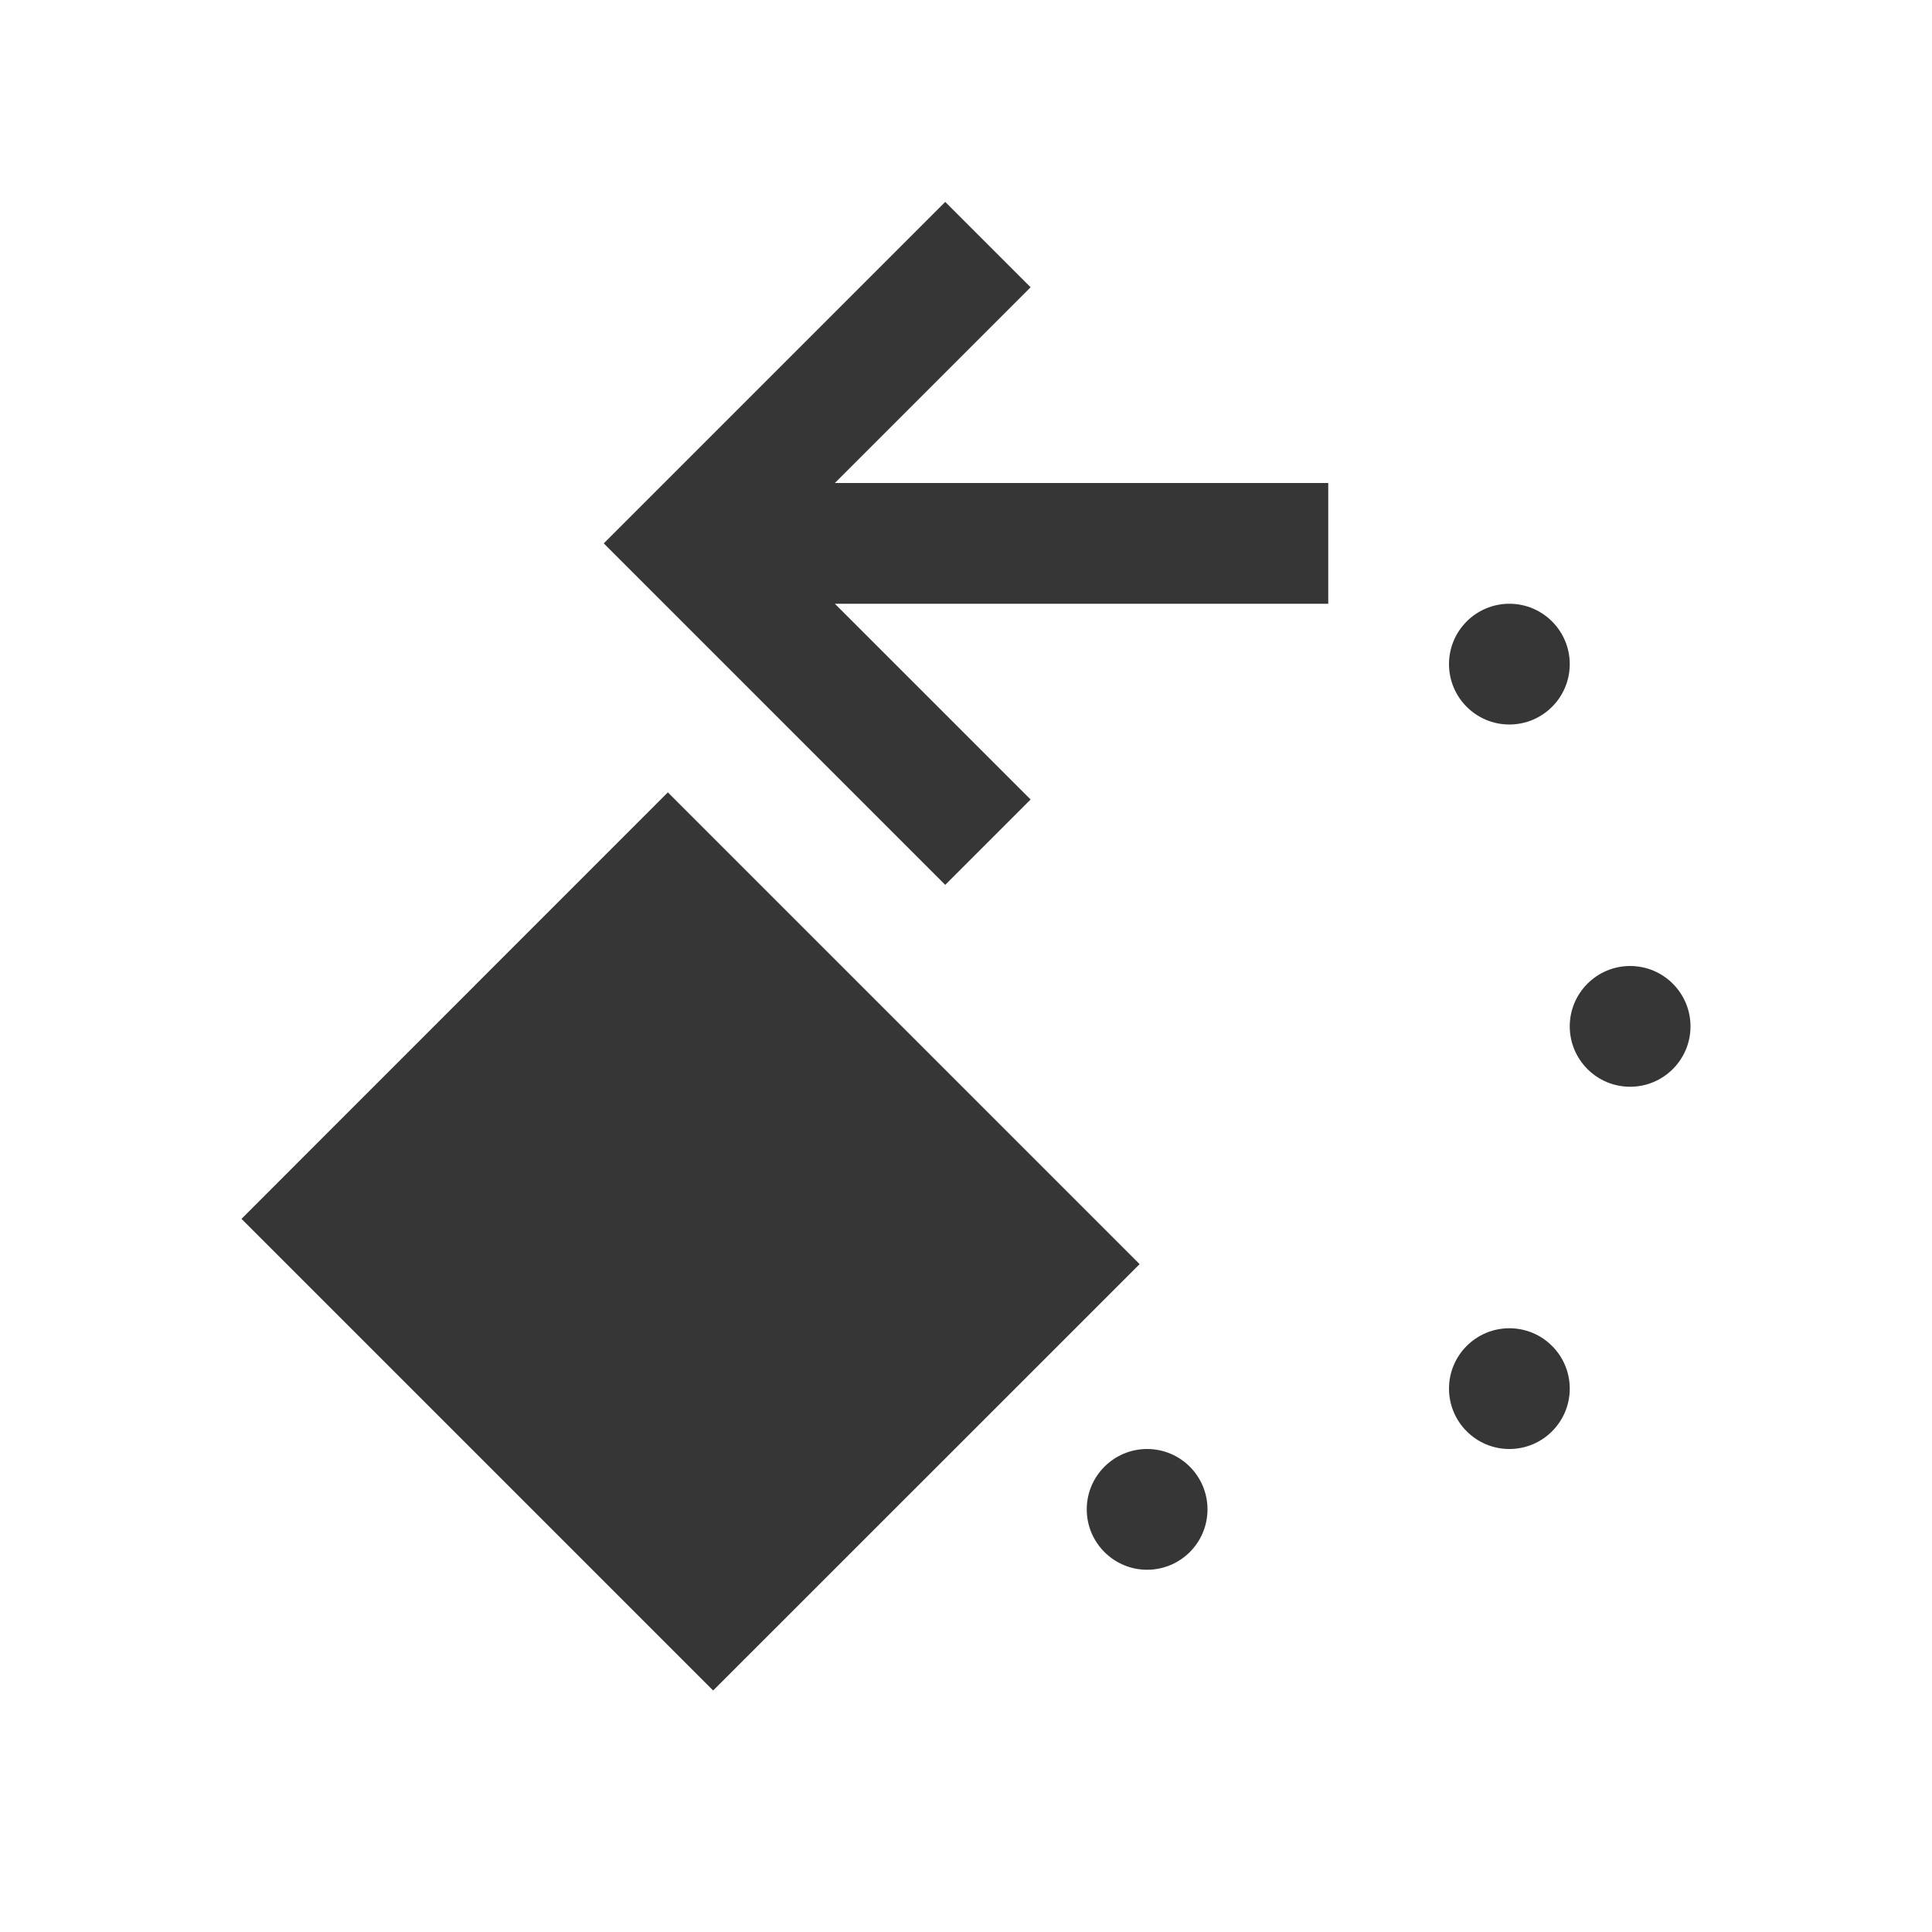
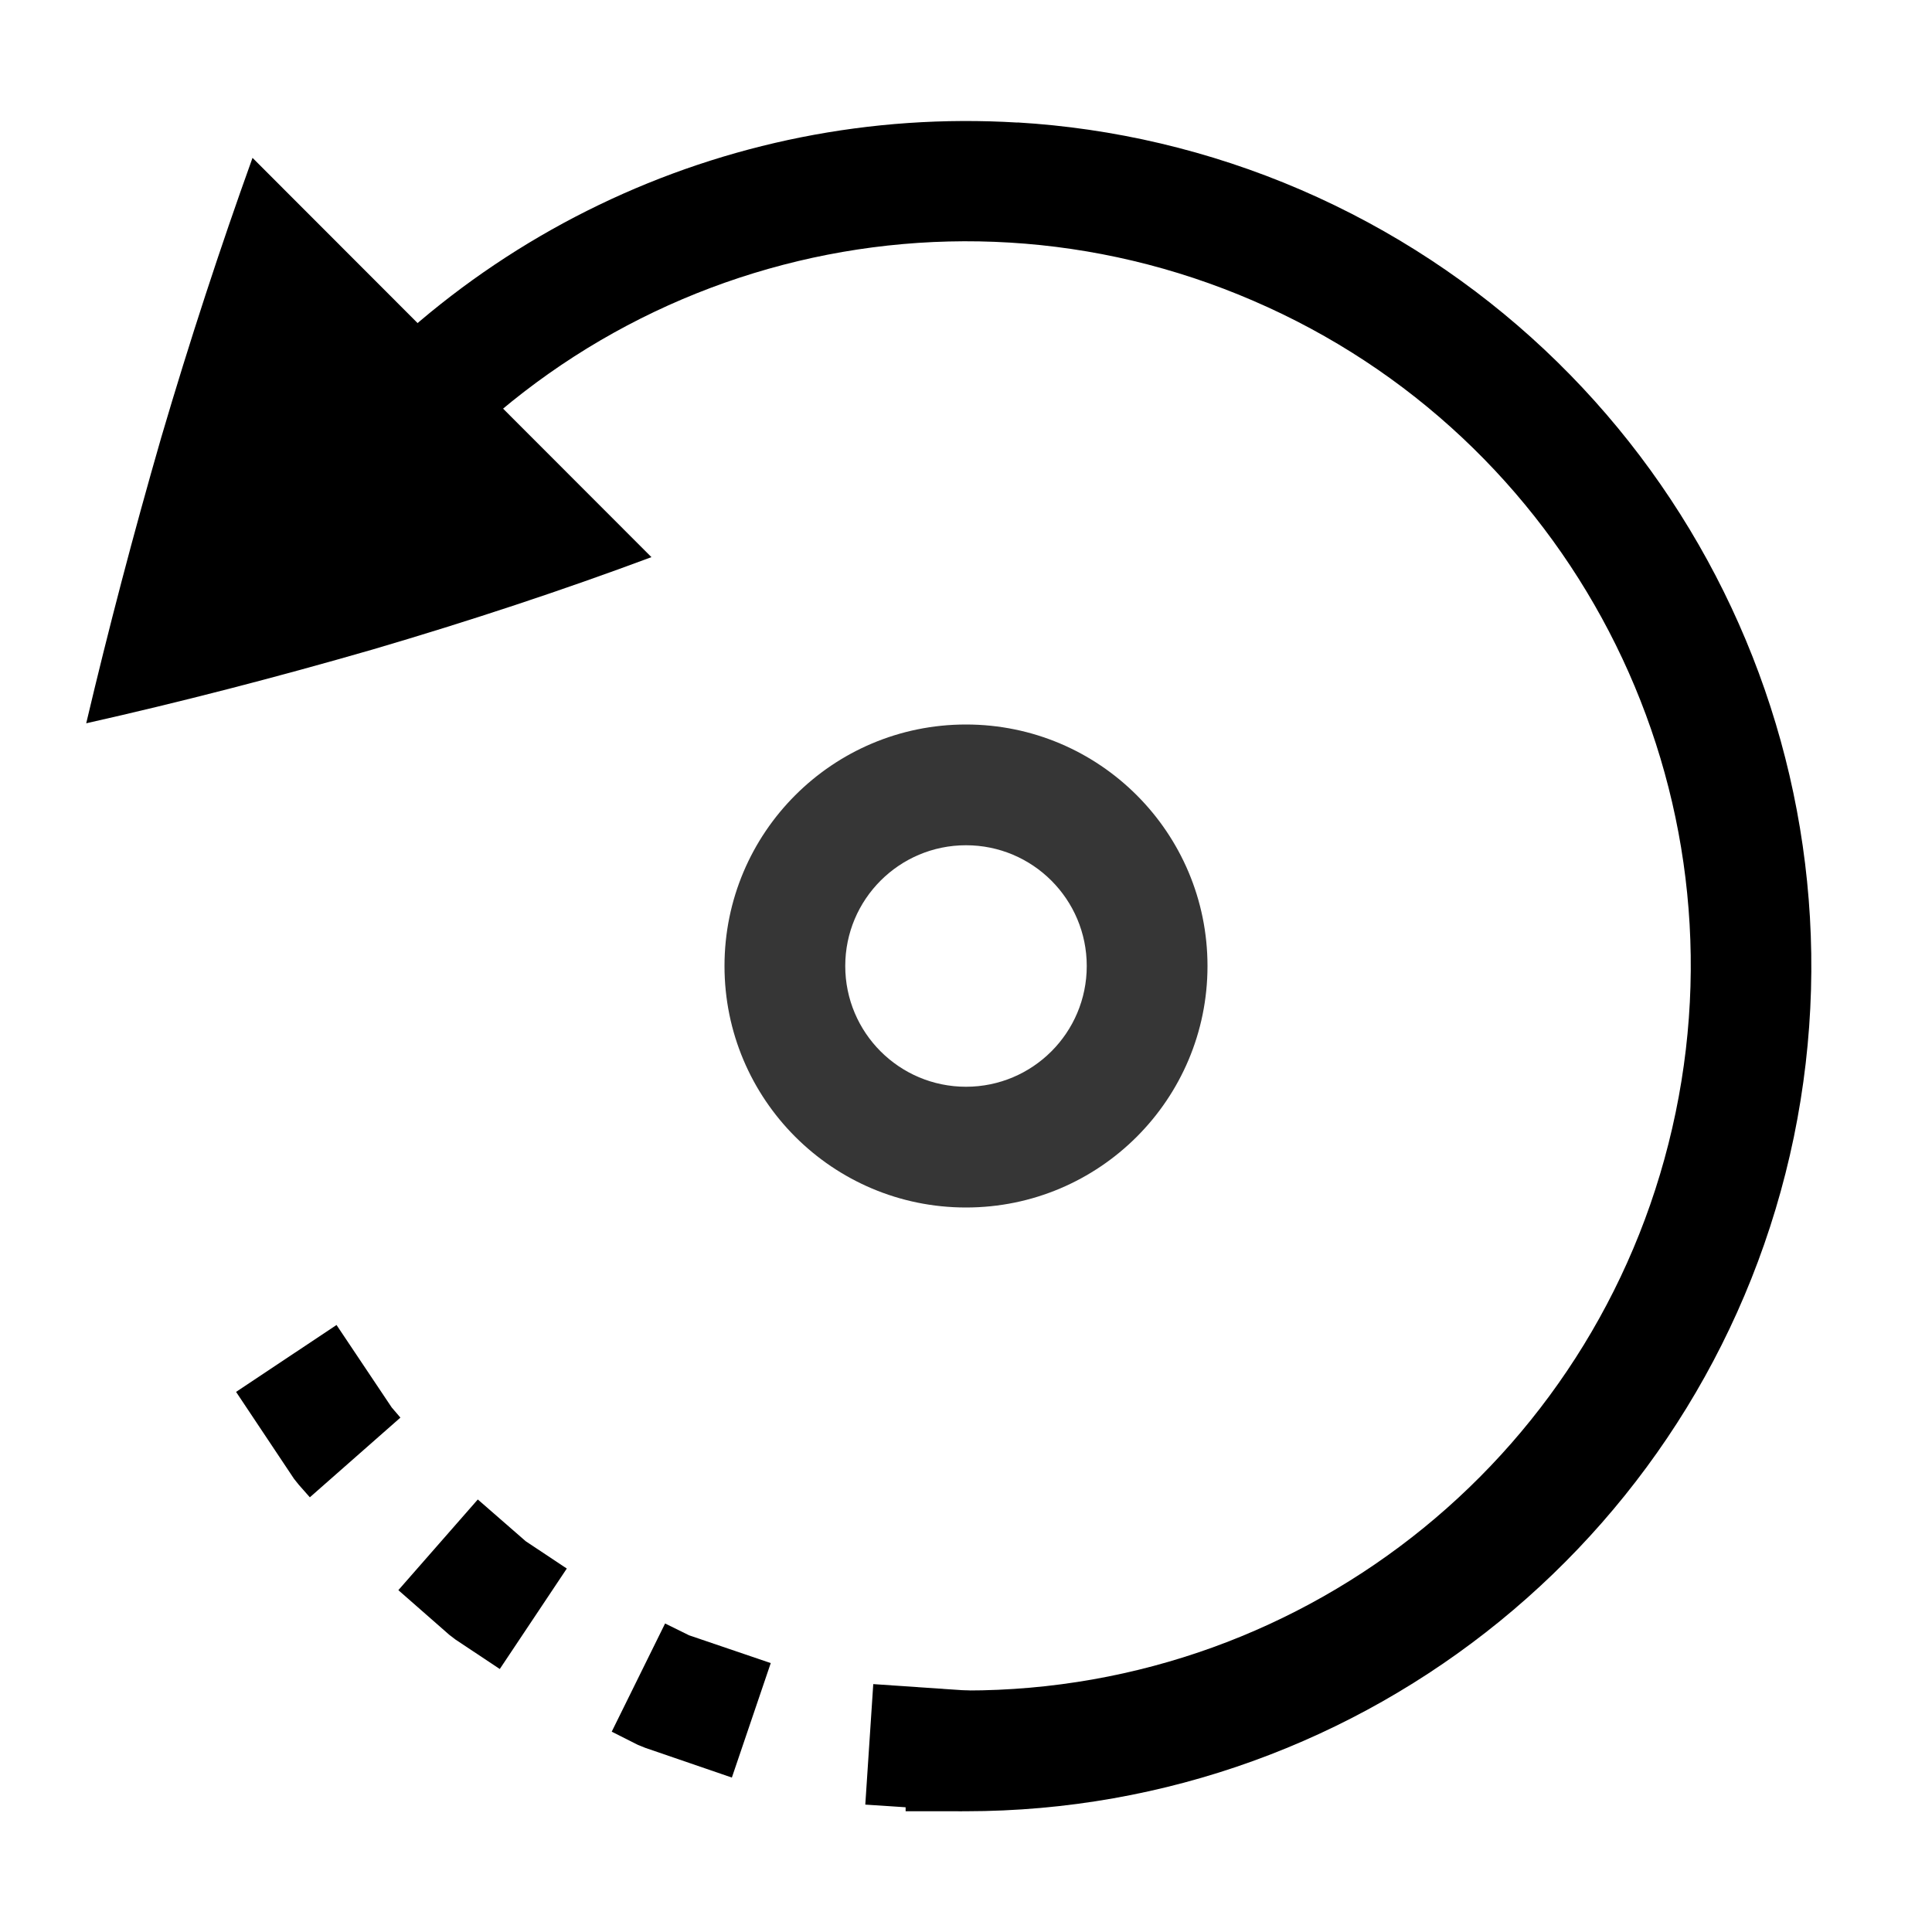
- <svg xmlns="http://www.w3.org/2000/svg" viewBox="0 0 16 16">
-   <defs id="defs3051">
-     <style type="text/css" id="current-color-scheme">
-       .ColorScheme-Text {
+ <svg xmlns="http://www.w3.org/2000/svg" version="1.1" viewBox="0 0 16 16">
+   <defs>
+     <style id="current-color-scheme" type="text/css">.ColorScheme-Text {
        color:#363636;
-       }
-       </style>
+       }</style>
  </defs>
-   <path style="fill:currentColor;fill-opacity:1;stroke:none" d="M 7.828 1.672 L 6.879 2.621 L 5 4.5 L 6.879 6.379 L 7.828 7.328 L 8.535 6.621 L 7.586 5.672 L 6.914 5 L 11 5 L 11 4 L 6.914 4 L 7.586 3.328 L 8.535 2.379 L 7.828 1.672 z M 12.5 5 C 12.224 5 12 5.224 12 5.5 C 12 5.776 12.224 6 12.5 6 C 12.776 6 13 5.776 13 5.5 C 13 5.224 12.776 5 12.5 5 z M 5.531 6.562 L 2 10.094 L 5.906 14 L 9.438 10.469 L 5.531 6.562 z M 13.5 8 C 13.224 8 13 8.224 13 8.5 C 13 8.776 13.224 9 13.5 9 C 13.776 9 14 8.776 14 8.5 C 14 8.224 13.776 8 13.5 8 z M 12.5 11 C 12.224 11 12 11.224 12 11.5 C 12 11.776 12.224 12 12.5 12 C 12.776 12 13 11.776 13 11.5 C 13 11.224 12.776 11 12.5 11 z M 9.5 12 C 9.224 12 9 12.224 9 12.5 C 9 12.776 9.224 13 9.5 13 C 9.776 13 10 12.776 10 12.5 C 10 12.224 9.776 12 9.5 12 z " class="ColorScheme-Text" />
+   <g class="ColorScheme-Text" fill="currentColor">
+     <path d="m2.091 1.307 3.304 3.307c-0.732 0.273-1.5 0.527-2.306 0.764-0.8 0.231-1.592 0.436-2.375 0.612 0.183-0.776 0.39-1.565 0.621-2.366 0.237-0.805 0.49-1.577 0.756-2.316z" color="#000000" overflow="visible" />
+     <path d="m3.244 11.656 0.072 0.084-0.75 0.66-0.091-0.103-0.04-0.05-0.48-0.72 0.832-0.554zm1.11 1.108 0.34 0.226-0.555 0.832-0.367-0.244-0.051-0.039-0.422-0.37 0.658-0.751zm1.353 0.779 0.676 0.23-0.322 0.948-0.717-0.246-0.06-0.024-0.218-0.11 0.442-0.896zm2.326 0.459-0.066 0.996-0.801-0.053 0.066-0.998z" color="#000000" font-family="sans-serif" font-weight="400" overflow="visible" style="font-feature-settings:normal;font-variant-alternates:normal;font-variant-caps:normal;font-variant-ligatures:normal;font-variant-numeric:normal;font-variant-position:normal;isolation:auto;mix-blend-mode:normal;shape-padding:0;text-decoration-color:#000000;text-decoration-line:none;text-decoration-style:solid;text-indent:0;text-orientation:mixed;text-transform:none" white-space="normal" />
+     <path d="m8 6a2 2 0 0 0-2 2 2 2 0 0 0 2 2 2 2 0 0 0 2-2 2 2 0 0 0-2-2zm0 1a1 1 0 0 1 1 1 1 1 0 0 1-1 1 1 1 0 0 1-1-1 1 1 0 0 1 1-1z" />
+     <path d="m8.426 1.014c0.791 0.047 1.586 0.23 2.347 0.558a7.005 7.005 0 0 1 4.083 7.844 7.005 7.005 0 0 1-6.856 5.584h-0.5v-1h0.5c2.85 0 5.3-1.997 5.877-4.787a5.995 5.995 0 0 0-3.5-6.723 5.995 5.995 0 0 0-7.291 2.07l-0.287 0.41-0.82-0.574 0.287-0.41a7.006 7.006 0 0 1 6.16-2.971z" color="#000000" font-family="sans-serif" font-weight="400" overflow="visible" style="font-feature-settings:normal;font-variant-alternates:normal;font-variant-caps:normal;font-variant-ligatures:normal;font-variant-numeric:normal;font-variant-position:normal;isolation:auto;mix-blend-mode:normal;shape-padding:0;text-decoration-color:#000000;text-decoration-line:none;text-decoration-style:solid;text-indent:0;text-orientation:mixed;text-transform:none" white-space="normal" />
+   </g>
</svg>
